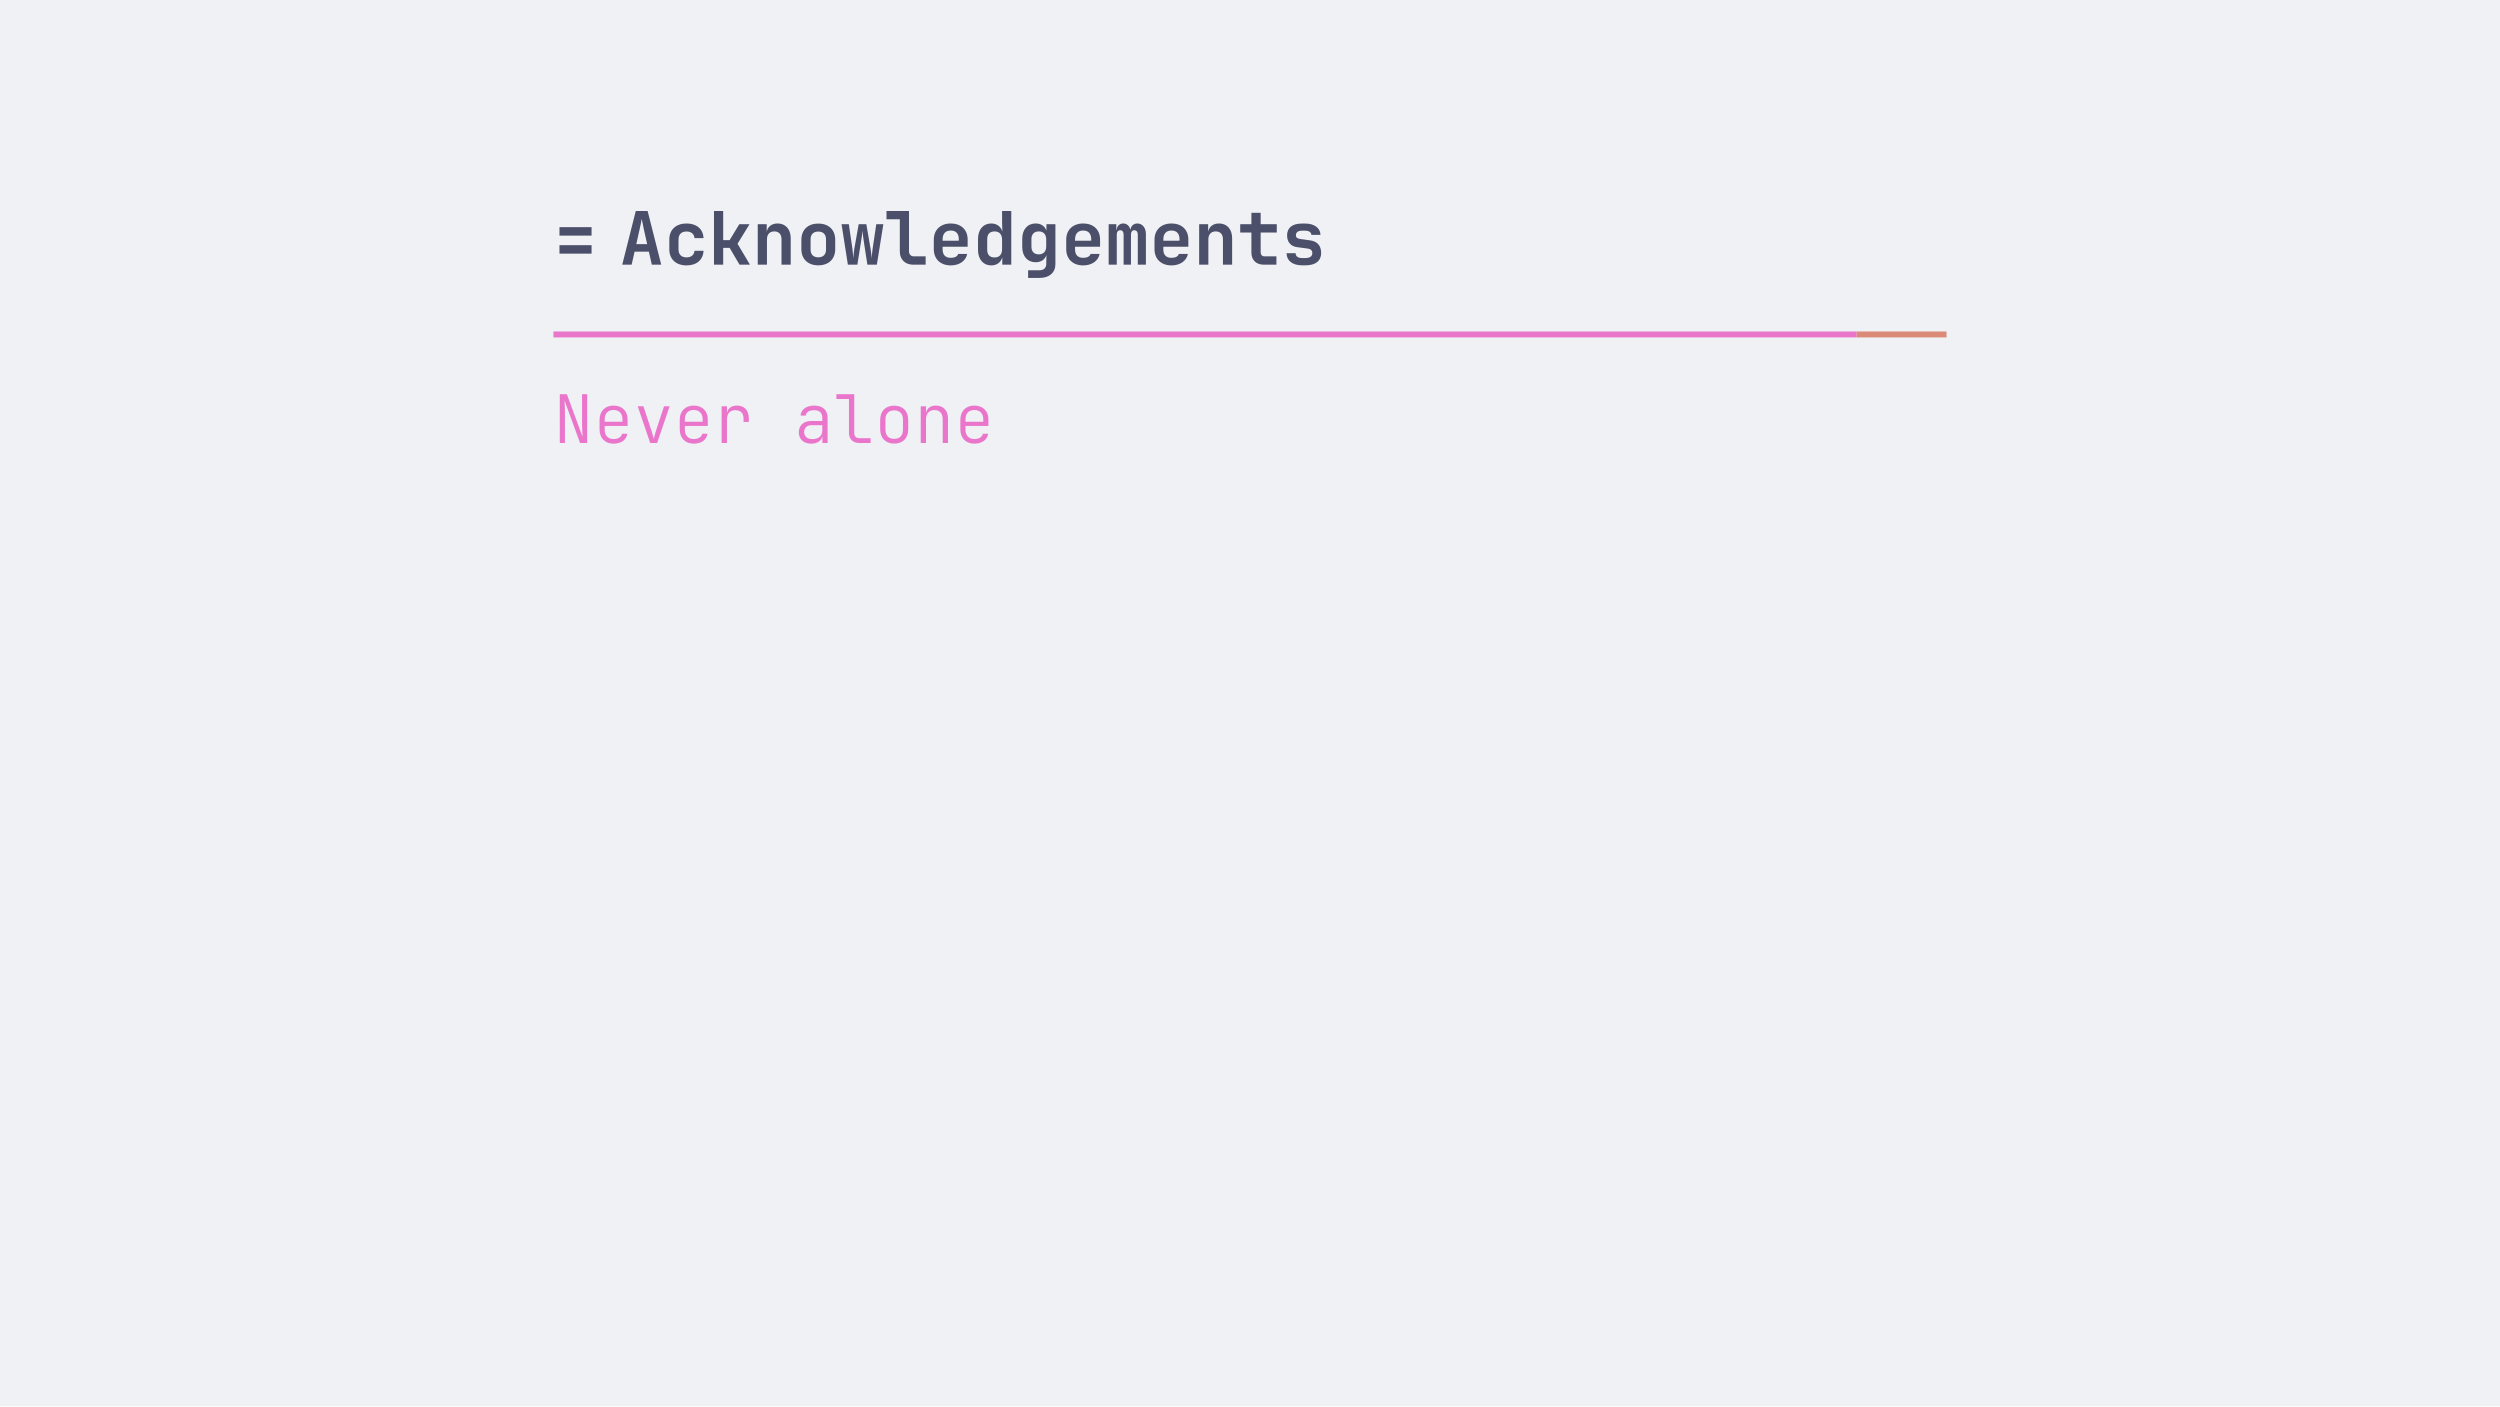
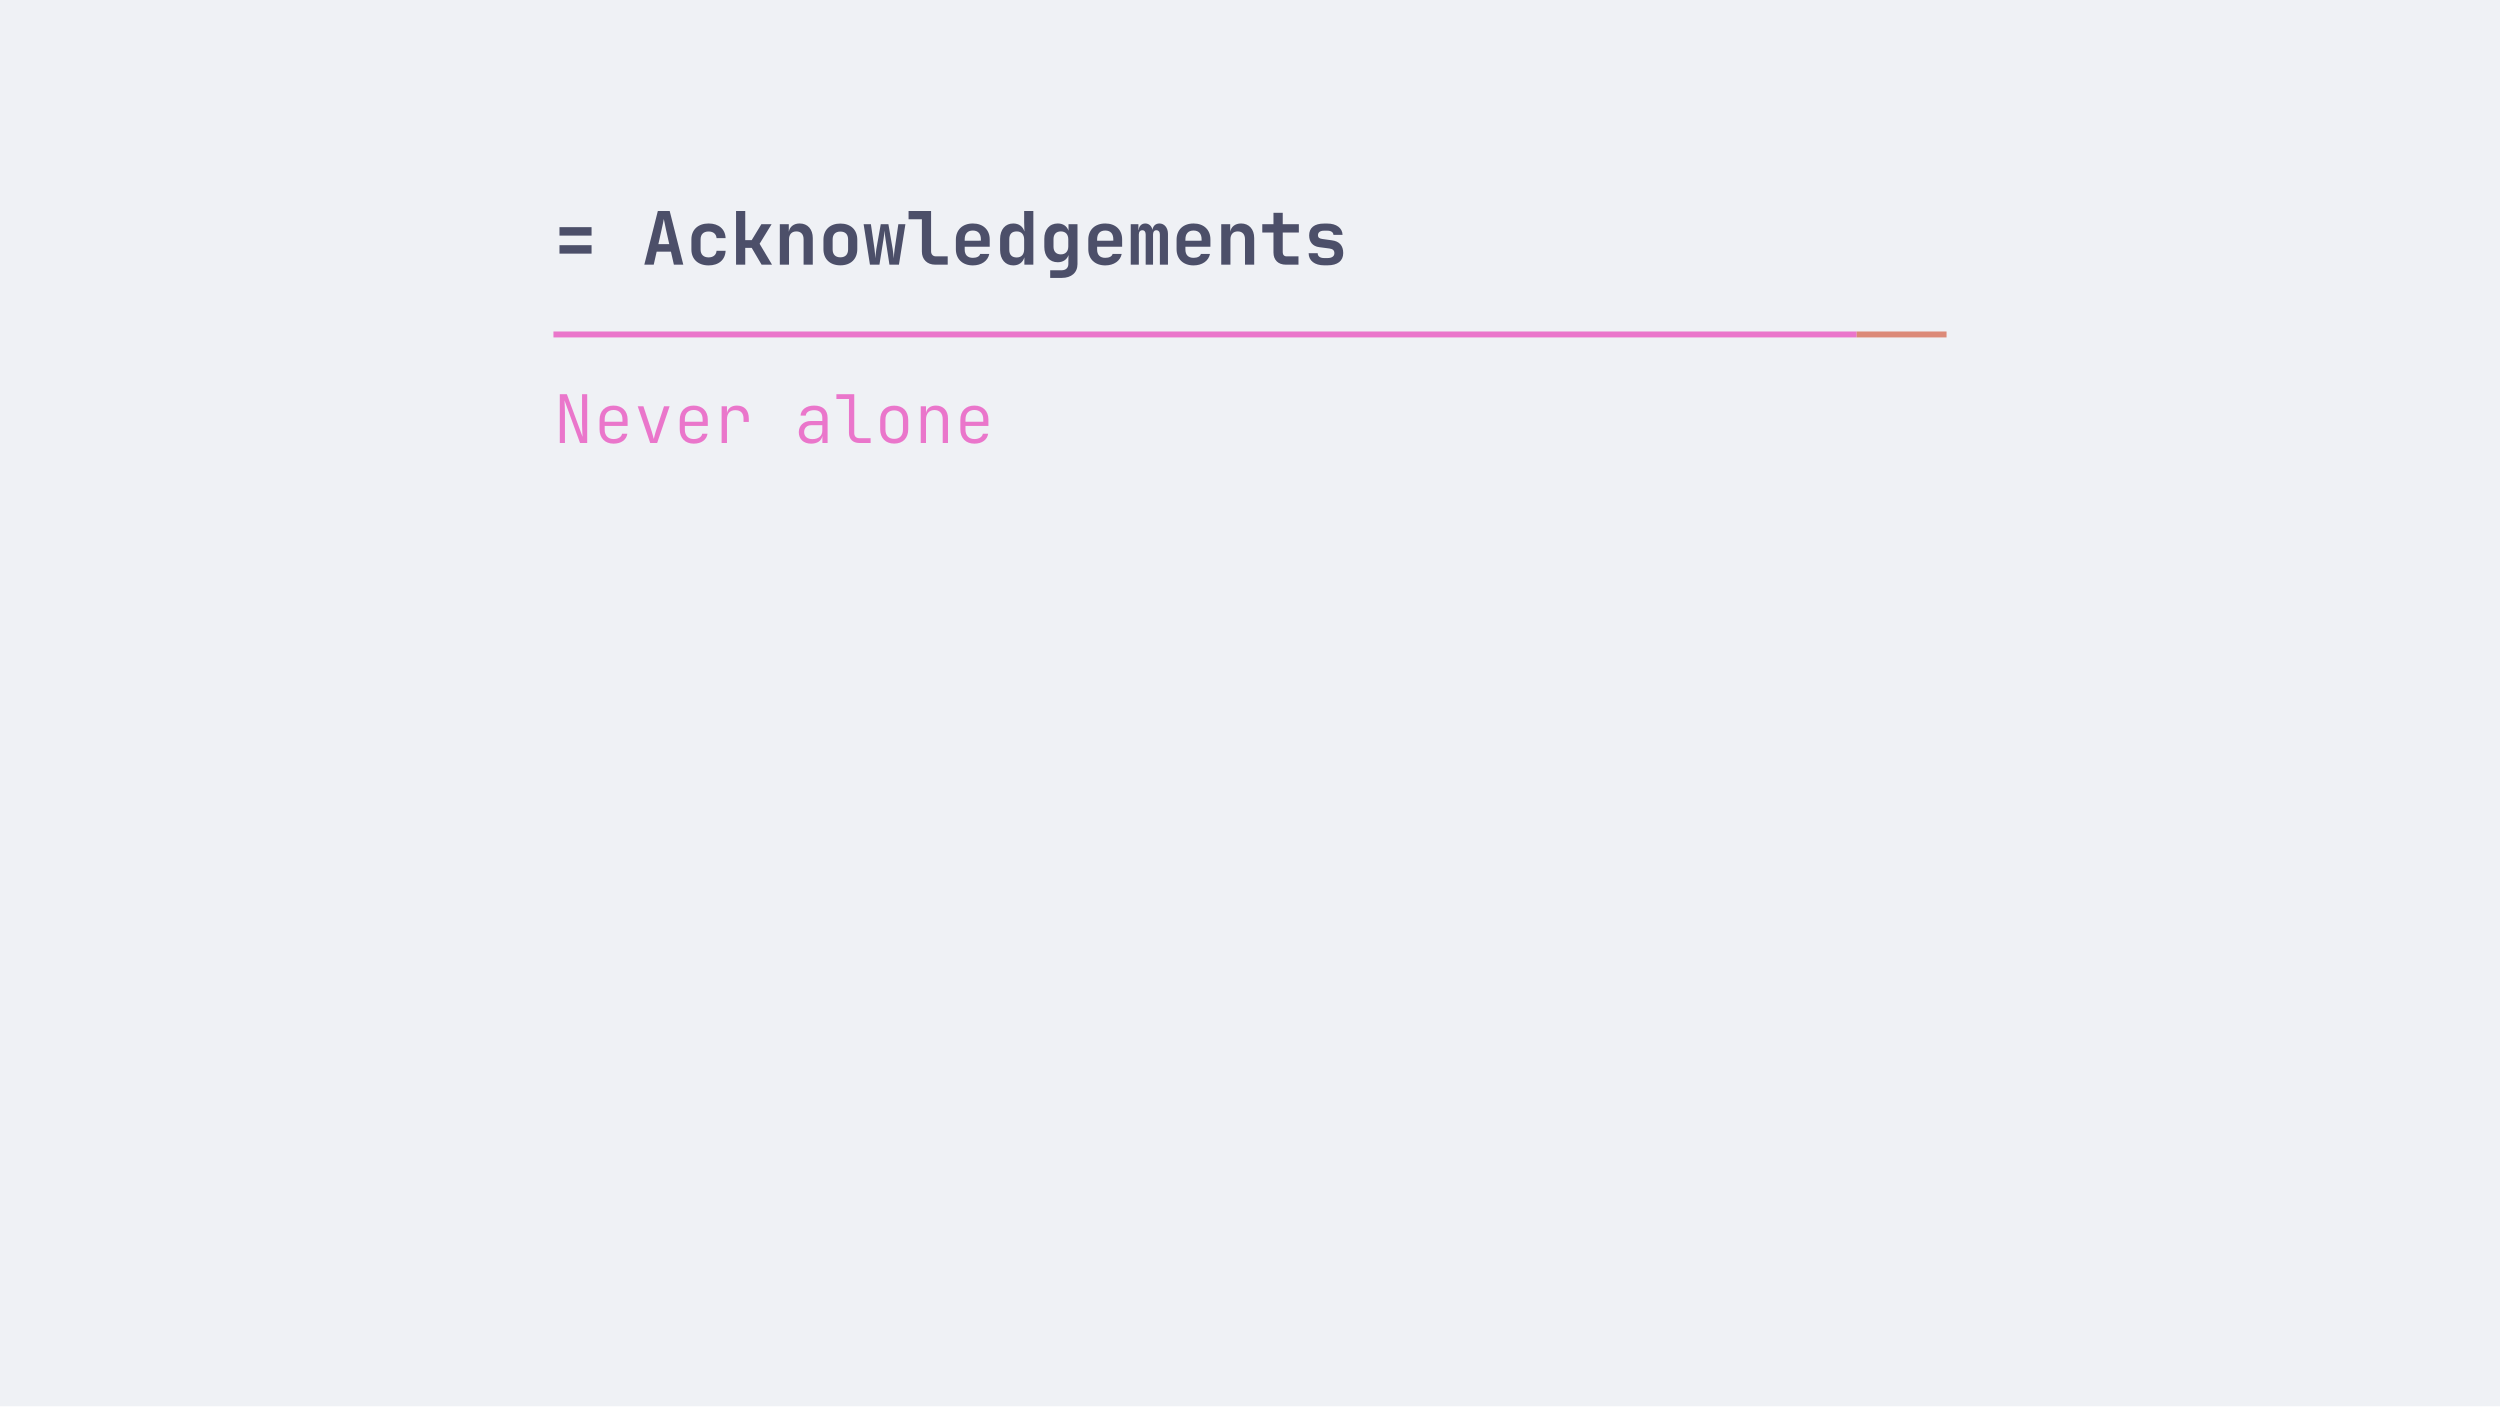
<svg xmlns="http://www.w3.org/2000/svg" xmlns:xlink="http://www.w3.org/1999/xlink" class="typst-doc" viewBox="0 0 841.89 473.563" width="841.89pt" height="473.563pt">
  <path class="typst-shape" fill="#eff1f5" fill-rule="nonzero" d="M 0 0v 473.563 h 841.89 v -473.563 Z " />
  <g>
    <g class="typst-group">
      <g />
    </g>
    <g class="typst-group">
      <g>
        <g class="typst-group" transform="matrix(1 0 0 1 186.378 71.04519)">
          <g>
            <g class="typst-group">
              <g>
                <g class="typst-group">
                  <g>
-                     <g class="typst-text" transform="matrix(1 0 0 -1 0 18.08557)">
-                       <use xlink:href="#g95CACA2CE283C6CBC6362BDA307592A6" x="0" y="0" fill="#4c4f69" fill-rule="nonzero" />
+                     <g class="typst-group">
+                       <g>
+                         <g class="typst-text" transform="matrix(1 0 0 -1 0 18.08557)">
+                           <use xlink:href="#g95CACA2CE283C6CBC6362BDA307592A6" x="0" y="0" fill="#4c4f69" fill-rule="nonzero" />
+                         </g>
+                       </g>
                    </g>
-                     <g class="typst-text" transform="matrix(1 0 0 -1 22.29727 18.08557)">
-                       <use xlink:href="#g4A9EE4F8F49B82EB820A823E37D10602" x="0" y="0" fill="#4c4f69" fill-rule="nonzero" />
-                       <use xlink:href="#gF94694270AAEF3AC114DC53DED4C3F88" x="14.865" y="0" fill="#4c4f69" fill-rule="nonzero" />
-                       <use xlink:href="#g33DCD28D73CFA53E0F2415B4D37D46D0" x="29.73" y="0" fill="#4c4f69" fill-rule="nonzero" />
-                       <use xlink:href="#g4C8993BF828384B3EE043EA2A8FC72EF" x="44.595" y="0" fill="#4c4f69" fill-rule="nonzero" />
-                       <use xlink:href="#g6688D2F3AE89D27510476889CCE3709E" x="59.459" y="0" fill="#4c4f69" fill-rule="nonzero" />
-                       <use xlink:href="#gC72AAC31AD9DA71A0DC58AF9A14EEECB" x="74.324" y="0" fill="#4c4f69" fill-rule="nonzero" />
-                       <use xlink:href="#gBCE8961479C110F29AD9C127C4304EFC" x="89.189" y="0" fill="#4c4f69" fill-rule="nonzero" />
-                       <use xlink:href="#g5609B6F0484745DC43E3BC400720E86D" x="104.054" y="0" fill="#4c4f69" fill-rule="nonzero" />
-                       <use xlink:href="#g963E131C7296F239E109A736F722E580" x="118.919" y="0" fill="#4c4f69" fill-rule="nonzero" />
-                       <use xlink:href="#g8B05A68585F3438F7E830BEC1D44EC95" x="133.784" y="0" fill="#4c4f69" fill-rule="nonzero" />
-                       <use xlink:href="#g5609B6F0484745DC43E3BC400720E86D" x="148.648" y="0" fill="#4c4f69" fill-rule="nonzero" />
-                       <use xlink:href="#gDA249A10CD78BA67D7D1F57A71A317FD" x="163.513" y="0" fill="#4c4f69" fill-rule="nonzero" />
-                       <use xlink:href="#g5609B6F0484745DC43E3BC400720E86D" x="178.378" y="0" fill="#4c4f69" fill-rule="nonzero" />
-                       <use xlink:href="#g4C8993BF828384B3EE043EA2A8FC72EF" x="193.243" y="0" fill="#4c4f69" fill-rule="nonzero" />
-                       <use xlink:href="#gC3BFBE380BE98BF27699545B383C1DFD" x="208.108" y="0" fill="#4c4f69" fill-rule="nonzero" />
-                       <use xlink:href="#gD1122E0911862D12431FE7AFE35C073F" x="222.973" y="0" fill="#4c4f69" fill-rule="nonzero" />
+                     <g class="typst-group" transform="matrix(1 0 0 1 29.7297 0)">
+                       <g>
+                         <g class="typst-group">
+                           <g>
+                             <g class="typst-text" transform="matrix(1 0 0 -1 0 18.08557)">
+                               <use xlink:href="#g4A9EE4F8F49B82EB820A823E37D10602" x="0" y="0" fill="#4c4f69" fill-rule="nonzero" />
+                               <use xlink:href="#gF94694270AAEF3AC114DC53DED4C3F88" x="14.865" y="0" fill="#4c4f69" fill-rule="nonzero" />
+                               <use xlink:href="#g33DCD28D73CFA53E0F2415B4D37D46D0" x="29.73" y="0" fill="#4c4f69" fill-rule="nonzero" />
+                               <use xlink:href="#g4C8993BF828384B3EE043EA2A8FC72EF" x="44.595" y="0" fill="#4c4f69" fill-rule="nonzero" />
+                               <use xlink:href="#g6688D2F3AE89D27510476889CCE3709E" x="59.459" y="0" fill="#4c4f69" fill-rule="nonzero" />
+                               <use xlink:href="#gC72AAC31AD9DA71A0DC58AF9A14EEECB" x="74.324" y="0" fill="#4c4f69" fill-rule="nonzero" />
+                               <use xlink:href="#gBCE8961479C110F29AD9C127C4304EFC" x="89.189" y="0" fill="#4c4f69" fill-rule="nonzero" />
+                               <use xlink:href="#g5609B6F0484745DC43E3BC400720E86D" x="104.054" y="0" fill="#4c4f69" fill-rule="nonzero" />
+                               <use xlink:href="#g963E131C7296F239E109A736F722E580" x="118.919" y="0" fill="#4c4f69" fill-rule="nonzero" />
+                               <use xlink:href="#g8B05A68585F3438F7E830BEC1D44EC95" x="133.784" y="0" fill="#4c4f69" fill-rule="nonzero" />
+                               <use xlink:href="#g5609B6F0484745DC43E3BC400720E86D" x="148.648" y="0" fill="#4c4f69" fill-rule="nonzero" />
+                               <use xlink:href="#gDA249A10CD78BA67D7D1F57A71A317FD" x="163.513" y="0" fill="#4c4f69" fill-rule="nonzero" />
+                               <use xlink:href="#g5609B6F0484745DC43E3BC400720E86D" x="178.378" y="0" fill="#4c4f69" fill-rule="nonzero" />
+                               <use xlink:href="#g4C8993BF828384B3EE043EA2A8FC72EF" x="193.243" y="0" fill="#4c4f69" fill-rule="nonzero" />
+                               <use xlink:href="#gC3BFBE380BE98BF27699545B383C1DFD" x="208.108" y="0" fill="#4c4f69" fill-rule="nonzero" />
+                               <use xlink:href="#gD1122E0911862D12431FE7AFE35C073F" x="222.973" y="0" fill="#4c4f69" fill-rule="nonzero" />
+                             </g>
+                           </g>
+                         </g>
+                       </g>
                    </g>
                  </g>
                </g>
              </g>
            </g>
            <g class="typst-group" transform="matrix(1 0 0 1 0 40.58557)">
              <g>
                <g class="typst-group">
                  <g>
                    <g class="typst-group">
                      <g>
                        <path class="typst-shape" fill="#ea76cb" fill-rule="nonzero" d="M 0 0v 2 h 438.867 v -2 Z " />
                      </g>
                    </g>
                    <g class="typst-group" transform="matrix(1 0 0 1 438.8672 0)">
                      <g>
                        <path class="typst-shape" fill="#dc8a78" fill-rule="nonzero" d="M 0 0v 2 h 30.267 v -2 Z " />
                      </g>
                    </g>
                  </g>
                </g>
              </g>
            </g>
          </g>
        </g>
        <g class="typst-text" transform="matrix(1 0 0 -1 186.378 149.1808)">
          <use xlink:href="#g219706C5F2A7076287C3A94AE044EF9" x="0" y="0" fill="#ea76cb" fill-rule="nonzero" />
          <use xlink:href="#g3093D57BE8F068D5EED5536857A77A18" x="13.5" y="0" fill="#ea76cb" fill-rule="nonzero" />
          <use xlink:href="#g9C7C2197A26C19EF1A7AB0C74DA9D390" x="27" y="0" fill="#ea76cb" fill-rule="nonzero" />
          <use xlink:href="#g3093D57BE8F068D5EED5536857A77A18" x="40.5" y="0" fill="#ea76cb" fill-rule="nonzero" />
          <use xlink:href="#g66D385FD1BB01FEEEA8602FACEC3BBB0" x="54" y="0" fill="#ea76cb" fill-rule="nonzero" />
          <use xlink:href="#g51F87C1AF848AD4D9C70516DB1B68A8A" x="81" y="0" fill="#ea76cb" fill-rule="nonzero" />
          <use xlink:href="#g23281261A8831DE127AA5FA9889AB771" x="94.5" y="0" fill="#ea76cb" fill-rule="nonzero" />
          <use xlink:href="#g380DE89AFB958957A11D90EE404BDFEA" x="108" y="0" fill="#ea76cb" fill-rule="nonzero" />
          <use xlink:href="#gB63E24B3EB0D73323248539B868D6735" x="121.5" y="0" fill="#ea76cb" fill-rule="nonzero" />
          <use xlink:href="#g3093D57BE8F068D5EED5536857A77A18" x="135" y="0" fill="#ea76cb" fill-rule="nonzero" />
        </g>
      </g>
    </g>
    <g class="typst-group" transform="matrix(1 0 0 1 0 457.813)">
      <g />
    </g>
  </g>
  <defs id="glyph">
    <symbol id="g95CACA2CE283C6CBC6362BDA307592A6" overflow="visible">
      <path d="M 0 0m 2.032 9.786 h 10.802 v 2.849 h -10.802 Z m 0 -6.07 h 10.802 v 2.849 h -10.802 Z " />
    </symbol>
    <symbol id="g4A9EE4F8F49B82EB820A823E37D10602" overflow="visible">
      <path d="M 0 0m 0.867 0 h 3.171 l 0.991 4.385 h 4.806 l 0.991 -4.385 h 3.171 l -4.583 18.086 h -3.989 Z m 4.732 6.912 l 1.09 4.881 c 0.372 1.586 0.644 2.998 0.743 3.592 c 0.099 -0.595 0.396 -2.007 0.743 -3.617 l 1.09 -4.856 Z " />
    </symbol>
    <symbol id="gF94694270AAEF3AC114DC53DED4C3F88" overflow="visible">
      <path d="M 0 0m 7.655 -0.248 c 3.394 0 5.599 1.883 5.723 4.93 h -3.047 c -0.099 -1.412 -1.14 -2.23 -2.676 -2.23 c -1.685 0 -2.7 0.941 -2.7 2.651 v 3.444 c 0 1.685 1.016 2.626 2.7 2.626 c 1.536 0 2.577 -0.818 2.676 -2.23 h 3.047 c -0.124 3.047 -2.329 4.93 -5.723 4.93 c -3.518 0 -5.797 -2.081 -5.797 -5.351 v -3.419 c 0 -3.27 2.279 -5.351 5.797 -5.351 Z " />
    </symbol>
    <symbol id="g33DCD28D73CFA53E0F2415B4D37D46D0" overflow="visible">
      <path d="M 0 0m 2.032 0 h 3.097 v 5.649 h 2.18 l 3.32 -5.649 h 3.518 l -4.187 7.036 l 4.038 6.59 h -3.444 l -3.245 -5.351 h -2.18 v 9.811 h -3.097 Z " />
    </symbol>
    <symbol id="g4C8993BF828384B3EE043EA2A8FC72EF" overflow="visible">
      <path d="M 0 0m 1.908 0 h 3.097 v 8.523 c 0 1.709 0.941 2.676 2.477 2.676 c 1.511 0 2.428 -0.941 2.428 -2.626 v -8.572 h 3.097 v 8.944 c 0 2.998 -1.734 4.93 -4.41 4.93 c -1.982 0 -3.345 -1.065 -3.667 -2.8 v 2.552 h -3.023 Z " />
    </symbol>
    <symbol id="g6688D2F3AE89D27510476889CCE3709E" overflow="visible">
      <path d="M 0 0m 7.432 -0.223 c 3.493 0 5.698 2.106 5.698 5.45 v 3.171 c 0 3.345 -2.205 5.45 -5.698 5.45 c -3.493 0 -5.698 -2.106 -5.698 -5.45 v -3.171 c 0 -3.345 2.205 -5.45 5.698 -5.45 Z m 0 2.7 c -1.635 0 -2.601 0.917 -2.601 2.651 v 3.369 c 0 1.734 0.966 2.651 2.601 2.651 c 1.635 0 2.601 -0.917 2.601 -2.651 v -3.369 c 0 -1.734 -0.966 -2.651 -2.601 -2.651 Z " />
    </symbol>
    <symbol id="gC72AAC31AD9DA71A0DC58AF9A14EEECB" overflow="visible">
      <path d="M 0 0m 2.527 0 h 3.196 l 1.338 8.399 c 0.149 0.917 0.347 2.329 0.372 3.072 c 0.05 -0.743 0.223 -2.131 0.372 -3.072 l 1.288 -8.399 h 3.196 l 2.18 13.626 h -2.378 l -1.239 -8.349 c -0.173 -1.041 -0.248 -2.378 -0.297 -3.171 c -0.074 0.793 -0.198 2.131 -0.372 3.171 l -1.437 8.349 h -2.577 l -1.486 -8.349 c -0.173 -1.041 -0.273 -2.354 -0.322 -3.146 c -0.074 0.793 -0.149 2.106 -0.297 3.146 l -1.214 8.349 h -2.453 Z " />
    </symbol>
    <symbol id="gBCE8961479C110F29AD9C127C4304EFC" overflow="visible">
      <path d="M 0 0m 9.637 0 h 4.212 v 2.8 h -3.989 c -0.966 0 -1.61 0.669 -1.61 1.685 v 13.601 h -7.581 v -2.8 h 4.484 v -10.876 c 0 -2.651 1.784 -4.41 4.484 -4.41 Z " />
    </symbol>
    <symbol id="g5609B6F0484745DC43E3BC400720E86D" overflow="visible">
      <path d="M 0 0m 7.457 -0.248 c 2.899 0 5.079 1.536 5.525 3.865 h -3.072 c -0.173 -0.842 -1.164 -1.313 -2.453 -1.313 c -1.759 0 -2.75 0.966 -2.75 2.8 v 0.941 h 8.423 v 2.477 c 0 3.221 -2.23 5.351 -5.673 5.351 c -3.468 0 -5.723 -2.131 -5.723 -5.45 v -3.221 c 0 -3.32 2.255 -5.45 5.723 -5.45 Z m -2.75 8.77 c 0 1.883 0.941 2.973 2.75 2.973 c 1.759 0 2.7 -1.065 2.7 -2.948 v -0.471 l -5.45 -0.025 Z " />
    </symbol>
    <symbol id="g963E131C7296F239E109A736F722E580" overflow="visible">
      <path d="M 0 0m 6.194 -0.248 c 1.908 0 3.245 1.016 3.741 2.725 v -2.477 h 3.023 v 18.086 h -3.097 v -3.815 l 0.099 -3.122 c -0.52 1.734 -1.883 2.725 -3.766 2.725 c -2.676 0 -4.435 -2.032 -4.435 -5.227 v -3.691 c 0 -3.171 1.784 -5.203 4.435 -5.203 Z m 1.164 2.676 c -1.586 0 -2.502 0.842 -2.502 2.626 v 3.518 c 0 1.784 0.917 2.626 2.502 2.626 c 1.586 0 2.502 -1.016 2.502 -2.75 v -3.27 c 0 -1.734 -0.917 -2.75 -2.502 -2.75 Z " />
    </symbol>
    <symbol id="g8B05A68585F3438F7E830BEC1D44EC95" overflow="visible">
      <path d="M 0 0m 3.766 -4.459 h 3.89 c 3.27 0 5.302 1.784 5.302 4.658 v 13.428 h -3.023 v -2.18 c -0.545 1.536 -1.833 2.428 -3.617 2.428 c -2.775 0 -4.534 -2.032 -4.534 -5.203 v -2.651 c 0 -3.221 1.759 -5.203 4.534 -5.203 c 1.784 0 3.072 0.892 3.617 2.403 l -0.05 -2.131 v -0.818 c 0 -1.338 -0.842 -2.155 -2.279 -2.155 h -3.84 Z m 3.592 7.928 c -1.586 0 -2.477 0.966 -2.477 2.577 v 2.577 c 0 1.61 0.892 2.577 2.477 2.577 c 1.561 0 2.502 -0.991 2.502 -2.676 v -2.378 c 0 -1.685 -0.941 -2.676 -2.502 -2.676 Z " />
    </symbol>
    <symbol id="gDA249A10CD78BA67D7D1F57A71A317FD" overflow="visible">
      <path d="M 0 0m 1.164 0 h 2.725 v 10.158 c 0 0.892 0.446 1.437 1.189 1.437 c 0.718 0 1.115 -0.545 1.115 -1.437 v -10.158 h 2.477 v 10.158 c 0 0.892 0.396 1.437 1.115 1.437 c 0.743 0 1.189 -0.545 1.189 -1.437 v -10.158 h 2.725 v 10.381 c 0 2.056 -1.214 3.493 -2.874 3.493 c -1.288 0 -2.18 -0.842 -2.329 -2.155 c -0.297 1.313 -1.214 2.155 -2.428 2.155 c -1.264 0 -2.131 -0.892 -2.255 -2.23 h -0.074 v 1.982 h -2.577 Z " />
    </symbol>
    <symbol id="gC3BFBE380BE98BF27699545B383C1DFD" overflow="visible">
      <path d="M 0 0m 8.795 0 h 4.261 v 2.8 h -4.038 c -0.793 0 -1.264 0.57 -1.264 1.363 v 6.664 h 5.426 v 2.8 h -5.426 v 3.84 h -3.122 v -3.84 h -3.766 v -2.8 h 3.766 v -6.739 c 0 -2.527 1.61 -4.088 4.162 -4.088 Z " />
    </symbol>
    <symbol id="gD1122E0911862D12431FE7AFE35C073F" overflow="visible">
      <path d="M 0 0m 6.863 -0.223 h 1.09 c 3.444 0 5.302 1.511 5.302 4.137 c 0 2.477 -1.264 3.964 -3.791 4.286 l -3.196 0.446 c -0.991 0.124 -1.511 0.446 -1.511 1.288 c 0 0.941 0.718 1.511 2.032 1.511 h 1.14 c 1.239 0 2.007 -0.545 2.032 -1.412 h 3.072 c -0.05 2.304 -2.081 3.815 -5.104 3.815 h -1.14 c -3.245 0 -5.005 -1.412 -5.005 -3.989 c 0 -2.205 1.214 -3.691 3.394 -3.964 l 3.394 -0.446 c 1.164 -0.149 1.709 -0.595 1.709 -1.586 c 0 -1.041 -0.842 -1.635 -2.329 -1.635 h -1.09 c -1.387 0 -2.205 0.57 -2.205 1.635 h -3.047 c 0 -2.527 2.032 -4.088 5.252 -4.088 Z " />
    </symbol>
    <symbol id="g219706C5F2A7076287C3A94AE044EF9" overflow="visible">
      <path d="M 0 0m 2.138 0 h 1.733 v 10.125 c 0 1.508 -0.09 3.308 -0.158 4.23 l 5.242 -14.355 h 2.408 v 16.425 h -1.733 v -10.125 c 0 -1.305 0.113 -3.195 0.18 -4.23 l -5.288 14.355 h -2.385 Z " />
    </symbol>
    <symbol id="g3093D57BE8F068D5EED5536857A77A18" overflow="visible">
      <path d="M 0 0m 6.75 -0.225 c 2.542 0 4.343 1.282 4.635 3.353 h -1.778 c -0.202 -1.103 -1.305 -1.8 -2.857 -1.8 c -1.845 0 -2.993 1.192 -2.993 3.105 v 1.305 h 7.718 v 2.205 c 0 2.812 -1.845 4.658 -4.725 4.658 c -2.88 0 -4.725 -1.845 -4.725 -4.838 v -3.15 c 0 -2.993 1.845 -4.838 4.725 -4.838 Z m -2.993 7.38 v 0.787 c 0 2.003 1.103 3.173 2.993 3.173 c 1.89 0 2.992 -1.17 2.992 -3.173 v -0.787 Z " />
    </symbol>
    <symbol id="g9C7C2197A26C19EF1A7AB0C74DA9D390" overflow="visible">
      <path d="M 0 0m 5.58 0 h 2.34 l 4.208 12.375 h -1.89 l -2.812 -8.572 c -0.293 -0.945 -0.517 -1.935 -0.63 -2.43 c -0.135 0.495 -0.382 1.485 -0.675 2.43 l -2.835 8.572 h -1.913 Z " />
    </symbol>
    <symbol id="g66D385FD1BB01FEEEA8602FACEC3BBB0" overflow="visible">
      <path d="M 0 0m 2.633 0 h 1.8 v 7.942 c 0 2.003 0.99 3.105 2.812 3.105 c 1.8 0 2.768 -0.968 2.768 -2.88 v -1.08 h 1.778 v 1.08 c 0 2.812 -1.418 4.433 -4.028 4.433 c -1.867 0 -3.06 -0.967 -3.33 -2.52 v 2.295 h -1.8 Z " />
    </symbol>
    <symbol id="g51F87C1AF848AD4D9C70516DB1B68A8A" overflow="visible">
      <path d="M 0 0m 5.76 -0.225 c 2.115 0 3.533 0.99 3.78 2.542 h 0.023 v -2.317 h 1.755 v 8.482 c 0 2.61 -1.62 4.118 -4.522 4.118 c -2.722 0 -4.455 -1.417 -4.59 -3.375 h 1.777 c 0.068 1.125 1.147 1.823 2.812 1.823 c 1.823 0 2.745 -0.878 2.745 -2.61 v -1.035 h -3.937 c -2.363 0 -3.983 -1.552 -3.983 -3.78 c 0 -2.295 1.575 -3.848 4.14 -3.848 Z m 0.45 1.53 c -1.733 0 -2.79 0.923 -2.79 2.385 c 0 1.35 0.945 2.295 2.34 2.295 h 3.78 v -1.867 c 0 -1.733 -1.305 -2.813 -3.33 -2.813 Z " />
    </symbol>
    <symbol id="g23281261A8831DE127AA5FA9889AB771" overflow="visible">
      <path d="M 0 0m 8.482 0 h 3.825 v 1.62 h -3.825 c -1.057 0 -1.688 0.652 -1.688 1.755 v 13.05 h -6.008 v -1.62 h 4.23 v -11.43 c 0 -2.07 1.327 -3.375 3.465 -3.375 Z " />
    </symbol>
    <symbol id="g380DE89AFB958957A11D90EE404BDFEA" overflow="visible">
      <path d="M 0 0m 6.75 -0.203 c 2.902 0 4.725 1.823 4.725 4.838 v 3.105 c 0 3.038 -1.823 4.838 -4.725 4.838 c -2.903 0 -4.725 -1.8 -4.725 -4.838 v -3.105 c 0 -3.015 1.845 -4.838 4.725 -4.838 Z m 0 1.598 c -1.845 0 -2.948 1.08 -2.948 3.083 v 3.42 c 0 2.002 1.125 3.083 2.948 3.083 c 1.822 0 2.947 -1.08 2.947 -3.083 v -3.42 c 0 -2.002 -1.103 -3.083 -2.947 -3.083 Z " />
    </symbol>
    <symbol id="gB63E24B3EB0D73323248539B868D6735" overflow="visible">
      <path d="M 0 0m 2.183 0 h 1.777 v 7.942 c 0 1.98 1.103 3.15 2.857 3.15 c 1.71 0 2.768 -1.103 2.768 -3.083 v -8.01 h 1.778 v 8.303 c 0 2.632 -1.597 4.297 -4.05 4.297 c -1.868 0 -3.083 -0.922 -3.353 -2.52 v 2.295 h -1.777 Z " />
    </symbol>
  </defs>
</svg>
